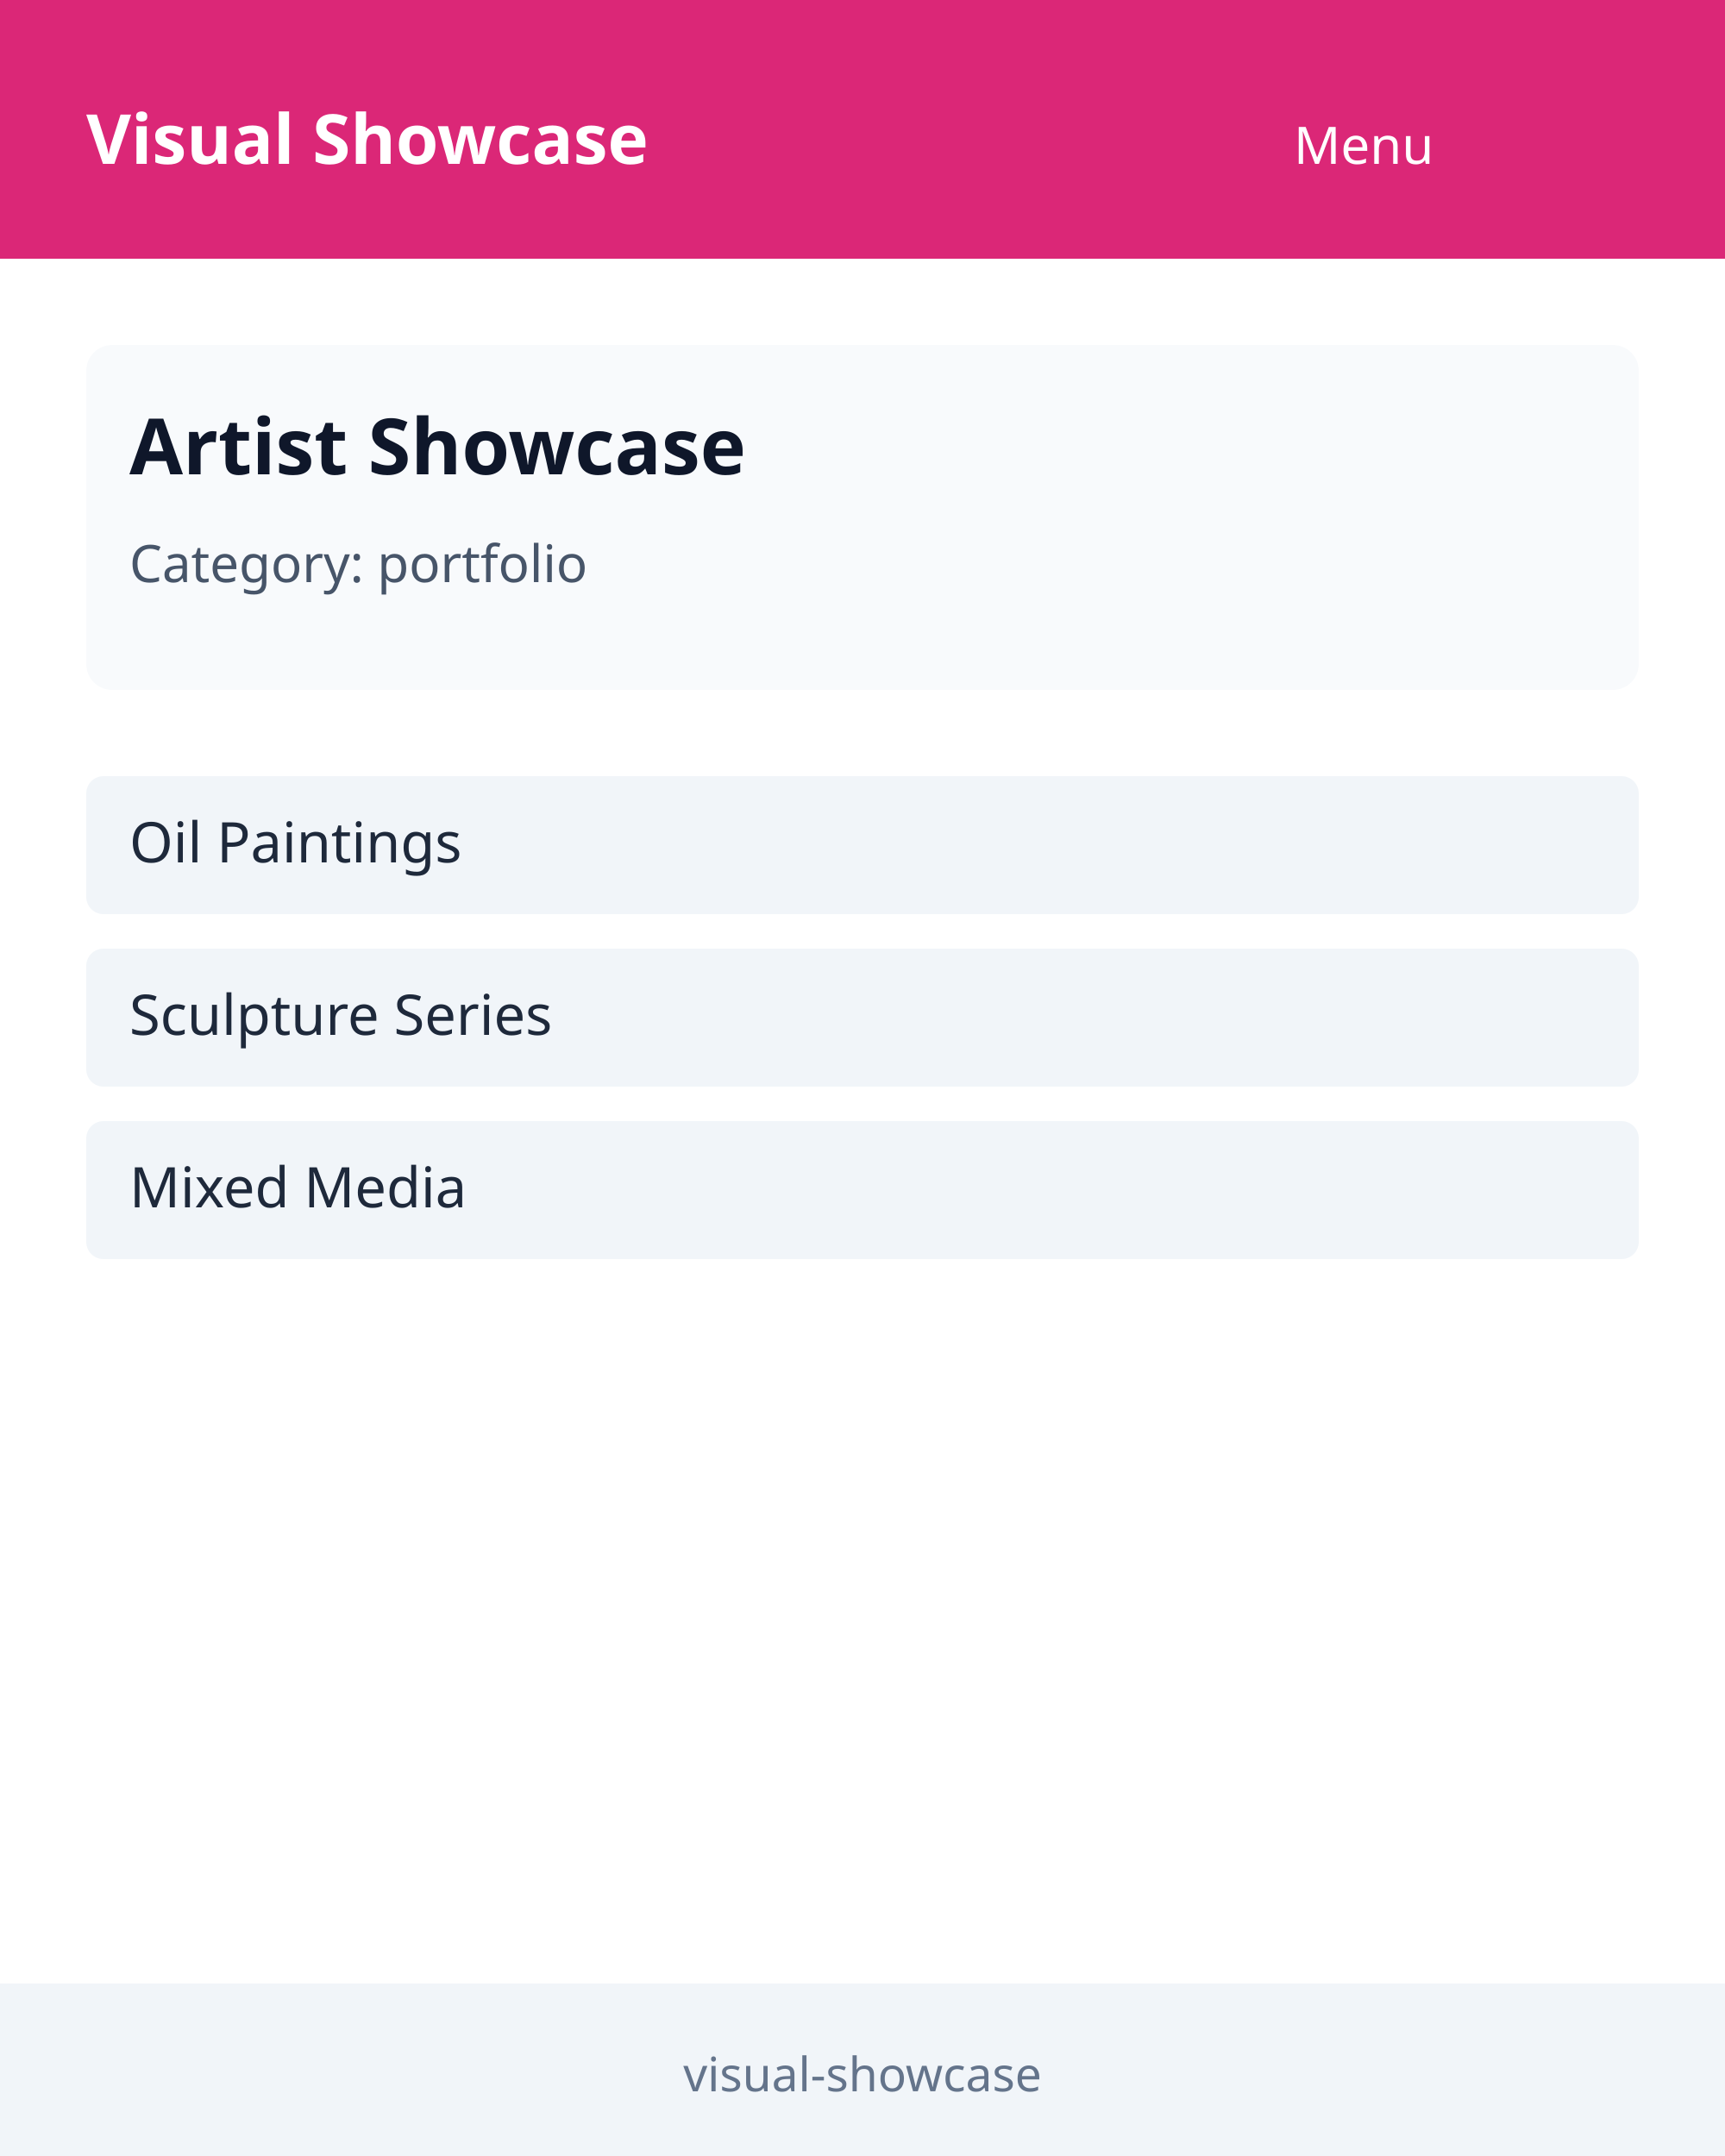
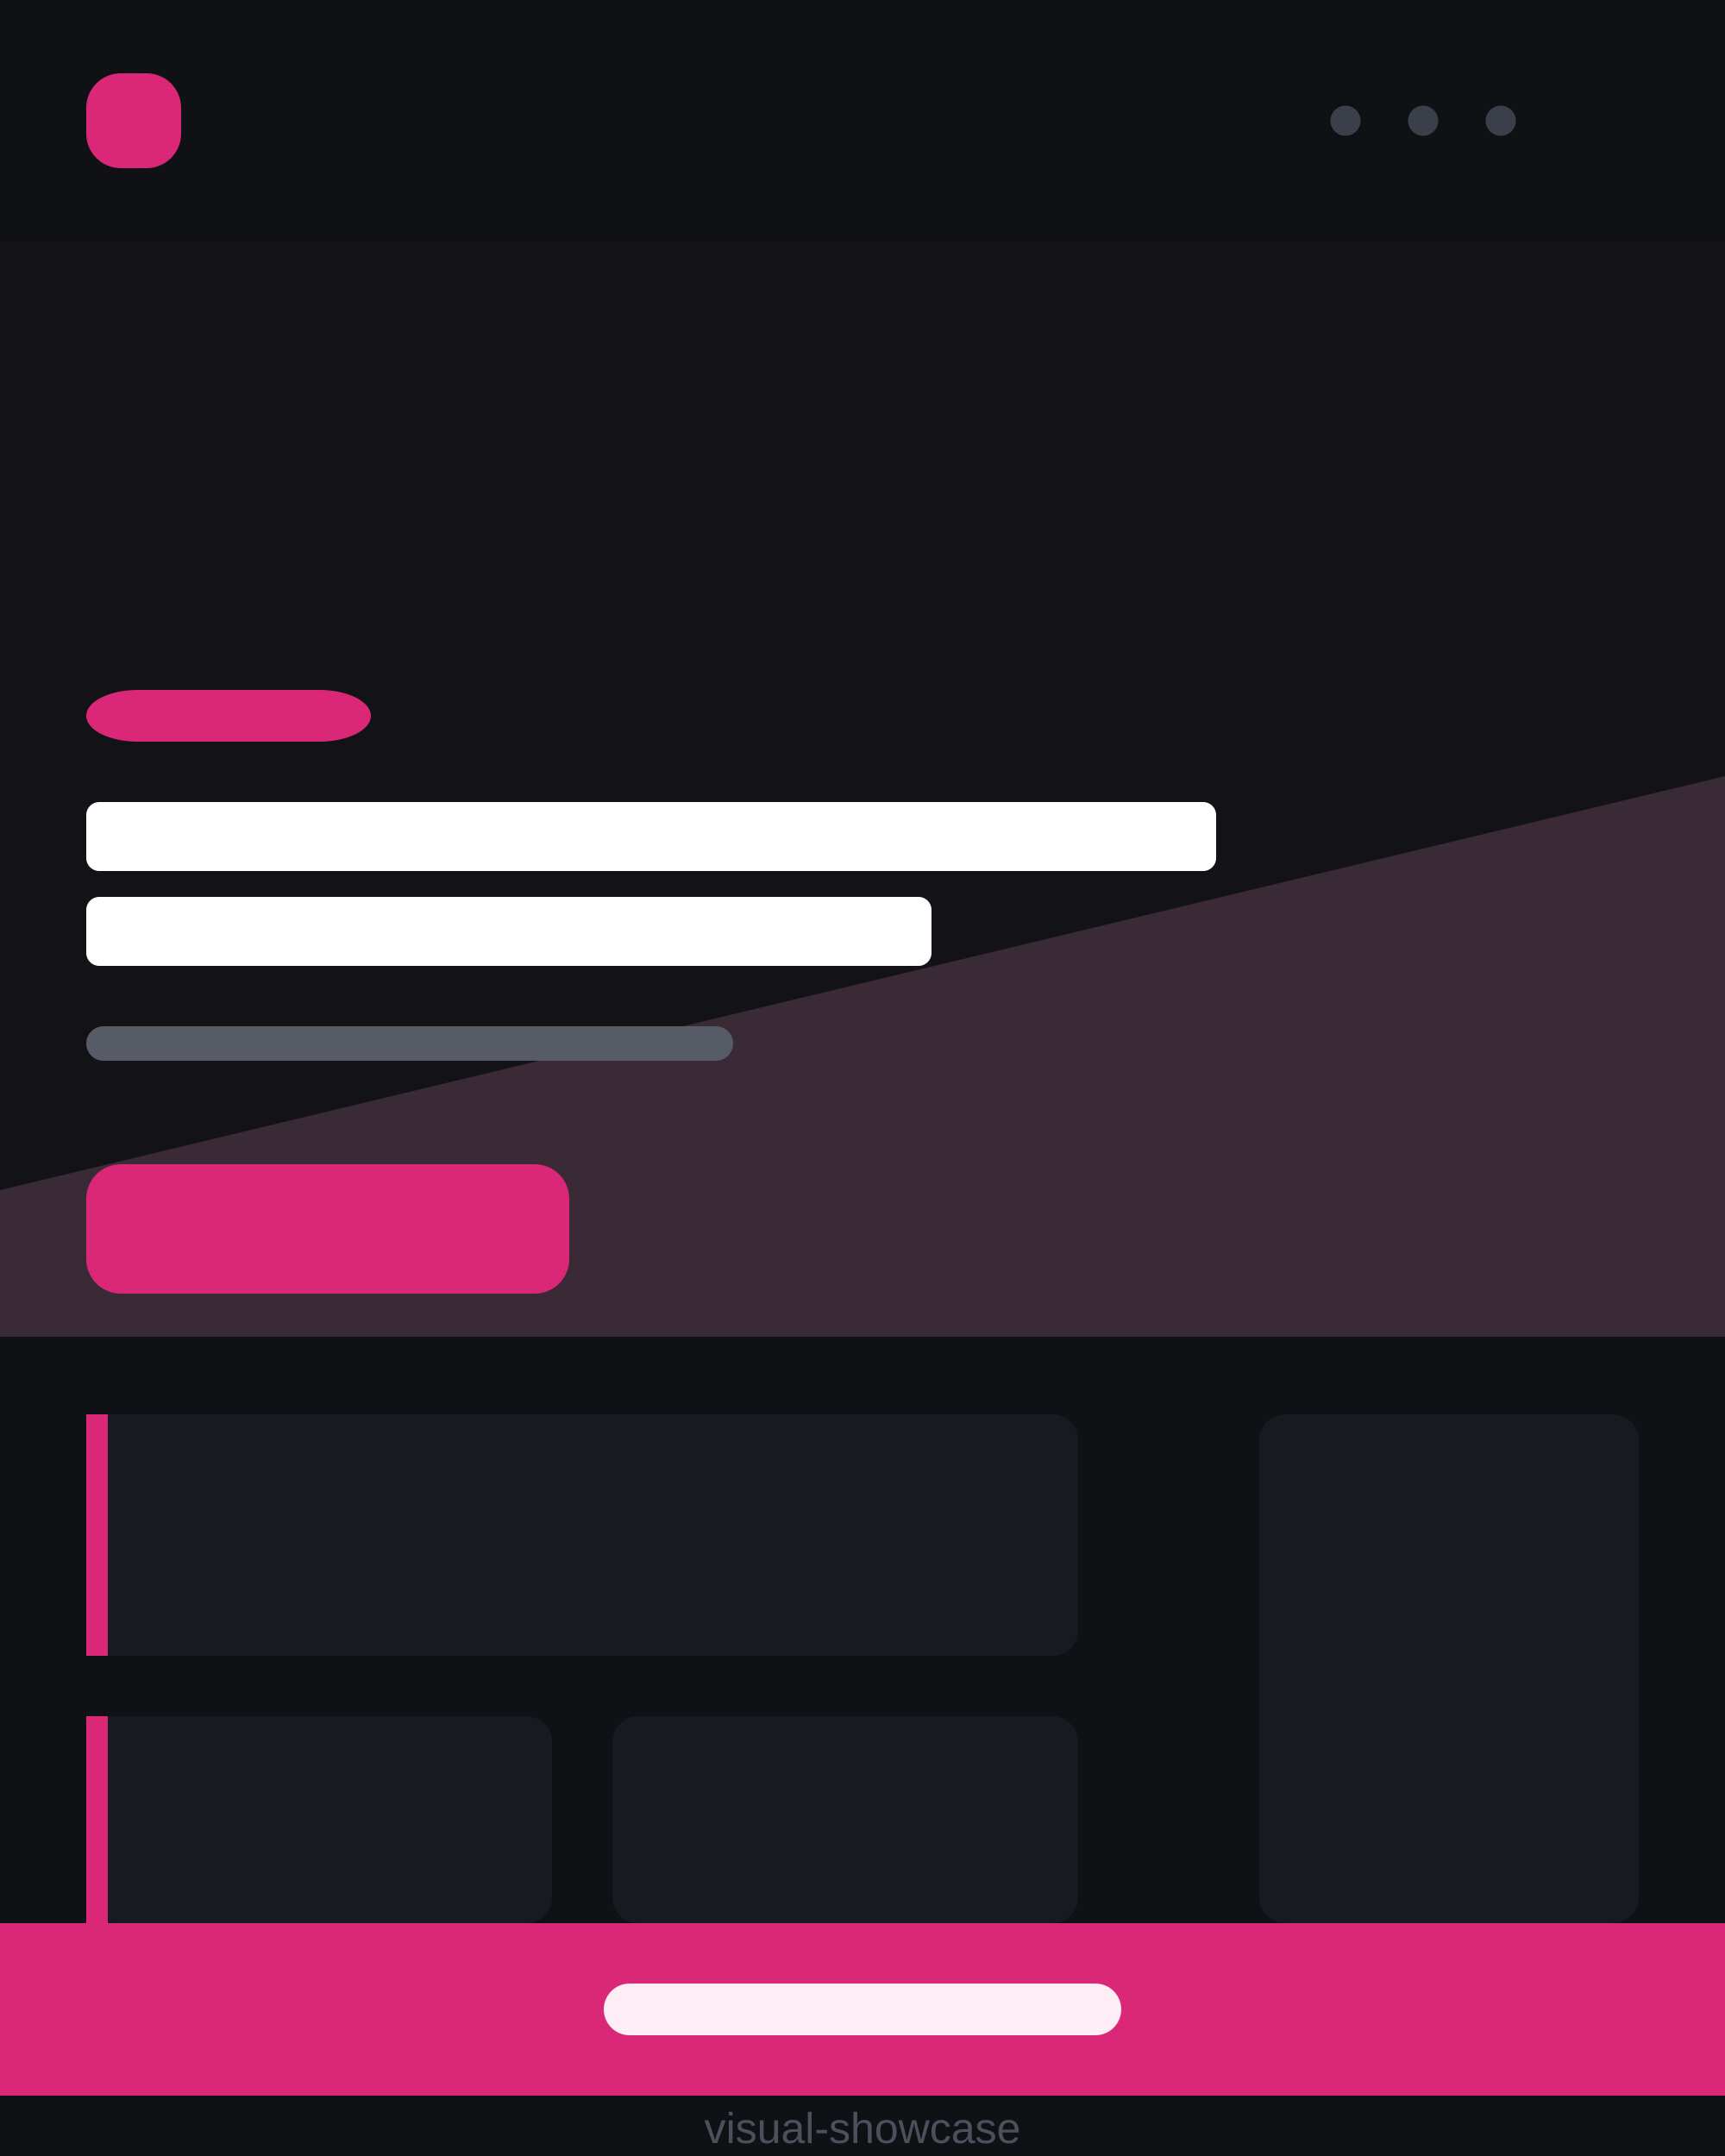
<svg xmlns="http://www.w3.org/2000/svg" viewBox="0 0 400 500" width="400" height="500">
-   <rect width="400" height="500" fill="#FFFFFF" />
-   <rect x="0" y="0" width="400" height="60" fill="#DB2777" />
-   <text x="20" y="38" font-family="sans-serif" font-size="16" font-weight="bold" fill="#FFFFFF">Visual Showcase</text>
-   <text x="300" y="38" font-family="sans-serif" font-size="12" fill="#FFFFFF">Menu</text>
-   <rect x="20" y="80" width="360" height="80" rx="6" fill="#F8FAFC" />
-   <text x="30" y="110" font-family="sans-serif" font-size="18" font-weight="bold" fill="#0F172A">Artist Showcase</text>
-   <text x="30" y="135" font-family="sans-serif" font-size="12" fill="#475569">Category: portfolio</text>
-   <rect x="20" y="180" width="360" height="32" rx="4" fill="#F1F5F9" />
-   <text x="30" y="200" font-family="sans-serif" font-size="13" fill="#1E293B">Oil Paintings</text>
-   <rect x="20" y="220" width="360" height="32" rx="4" fill="#F1F5F9" />
-   <text x="30" y="240" font-family="sans-serif" font-size="13" fill="#1E293B">Sculpture Series</text>
-   <rect x="20" y="260" width="360" height="32" rx="4" fill="#F1F5F9" />
-   <text x="30" y="280" font-family="sans-serif" font-size="13" fill="#1E293B">Mixed Media</text>
-   <rect x="0" y="460" width="400" height="40" fill="#F1F5F9" />
-   <text x="200" y="485" font-family="sans-serif" font-size="11" fill="#64748B" text-anchor="middle">visual-showcase</text>
+   <rect width="400" height="500" fill="#0F1115" />
+   <rect width="400" height="56" fill="#0F1115" />
+   <rect x="0" y="56" width="400" height="1.5" fill="#23272F" />
+   <rect x="20" y="17" width="22" height="22" rx="8" fill="#DB2777" />
+   <circle cx="312" cy="28" r="3.5" fill="#3A3F49" />
+   <circle cx="330" cy="28" r="3.5" fill="#3A3F49" />
+   <circle cx="348" cy="28" r="3.5" fill="#3A3F49" />
+   <rect x="0" y="56" width="400" height="254" fill="#3A2A36" />
+   <path d="M0 56 L400 56 L400 180 L0 276 Z" fill="#0F1115" opacity="0.92" />
+   <rect x="20" y="160" width="66" height="12" rx="12" fill="#DB2777" />
+   <rect x="20" y="186" width="262" height="16" rx="3" fill="#FFFFFF" />
+   <rect x="20" y="208" width="196" height="16" rx="3" fill="#FFFFFF" />
+   <rect x="20" y="238" width="150" height="8" rx="4" fill="#565B66" />
+   <rect x="20" y="270" width="112" height="30" rx="8" fill="#DB2777" />
+   <rect x="20" y="328" width="230" height="56" rx="6" fill="#171A20" />
+   <rect x="292" y="328" width="88" height="118" rx="6" fill="#171A20" />
+   <rect x="20" y="398" width="108" height="48" rx="6" fill="#171A20" />
+   <rect x="142" y="398" width="108" height="48" rx="6" fill="#171A20" />
+   <rect x="20" y="328" width="5" height="56" fill="#DB2777" />
+   <rect x="20" y="398" width="5" height="48" fill="#DB2777" />
+   <rect x="0" y="446" width="400" height="40" fill="#DB2777" />
+   <rect x="140" y="460" width="120" height="12" rx="6" fill="#FFFFFF" opacity="0.92" />
+   <rect x="0" y="486" width="400" height="14" fill="#0F1115" />
+   <text x="200" y="497" font-family="Arial, Helvetica, sans-serif" font-size="10" fill="#4A505C" text-anchor="middle">visual-showcase</text>
</svg>
